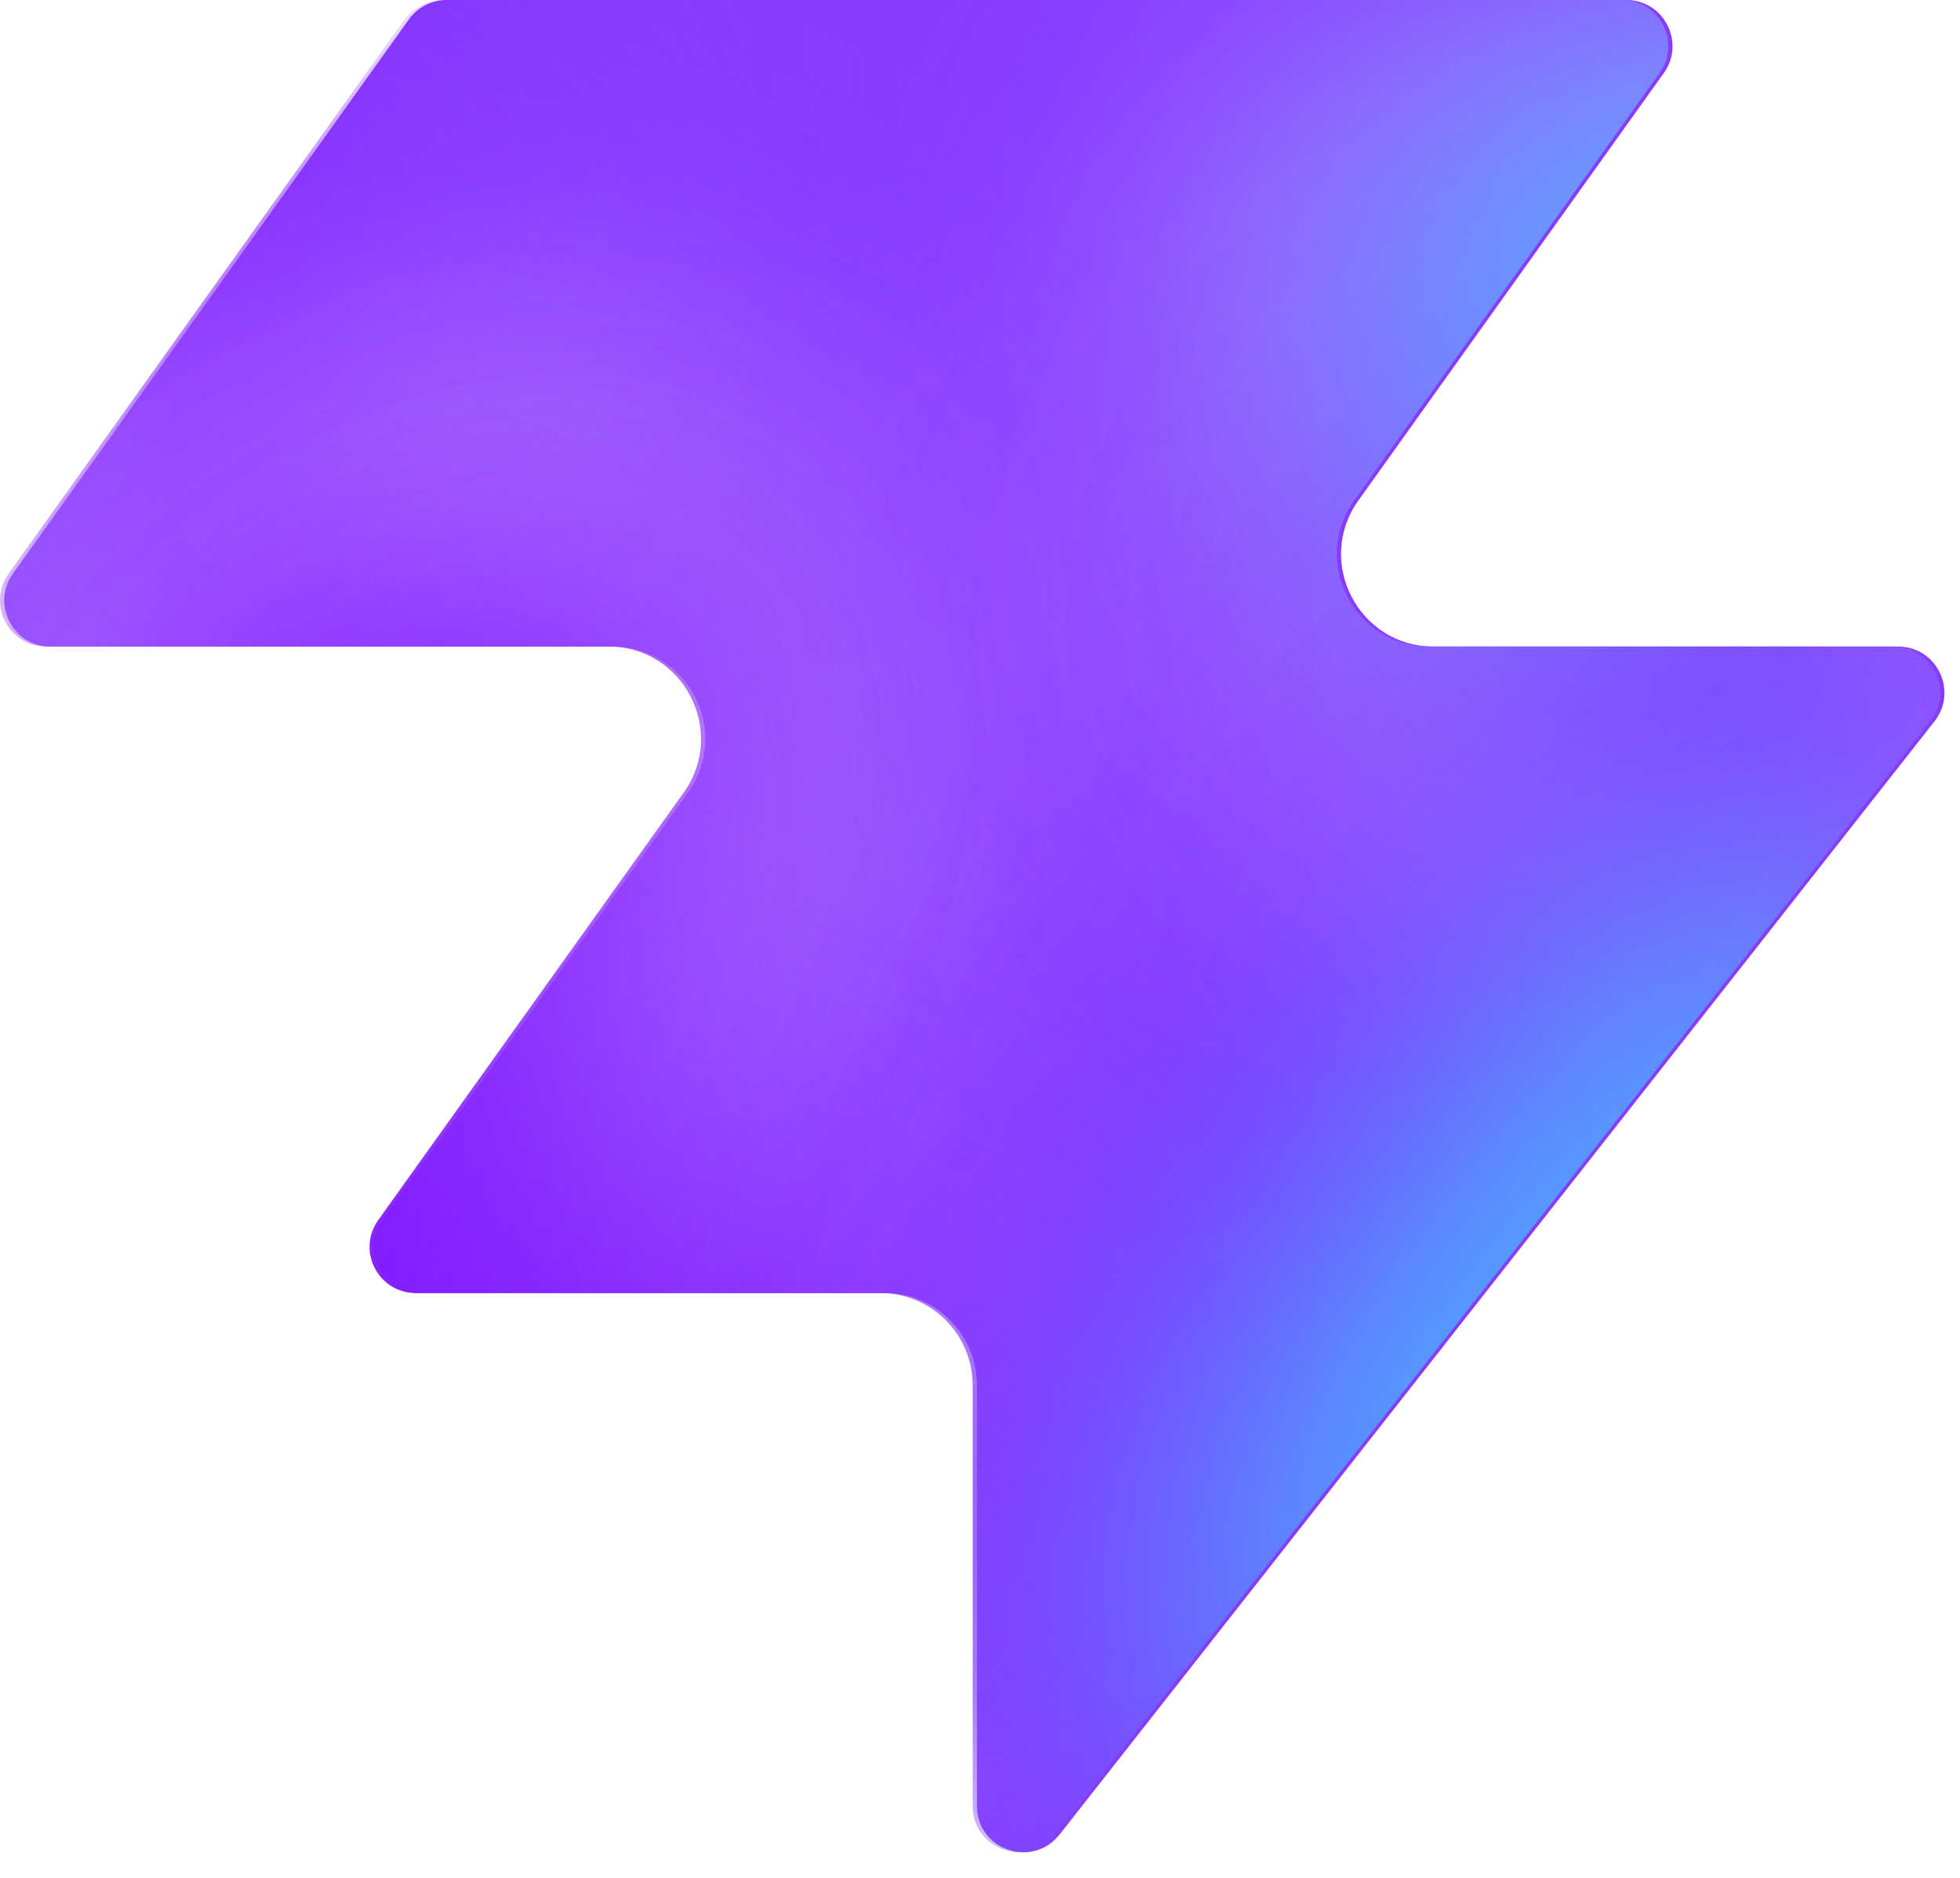
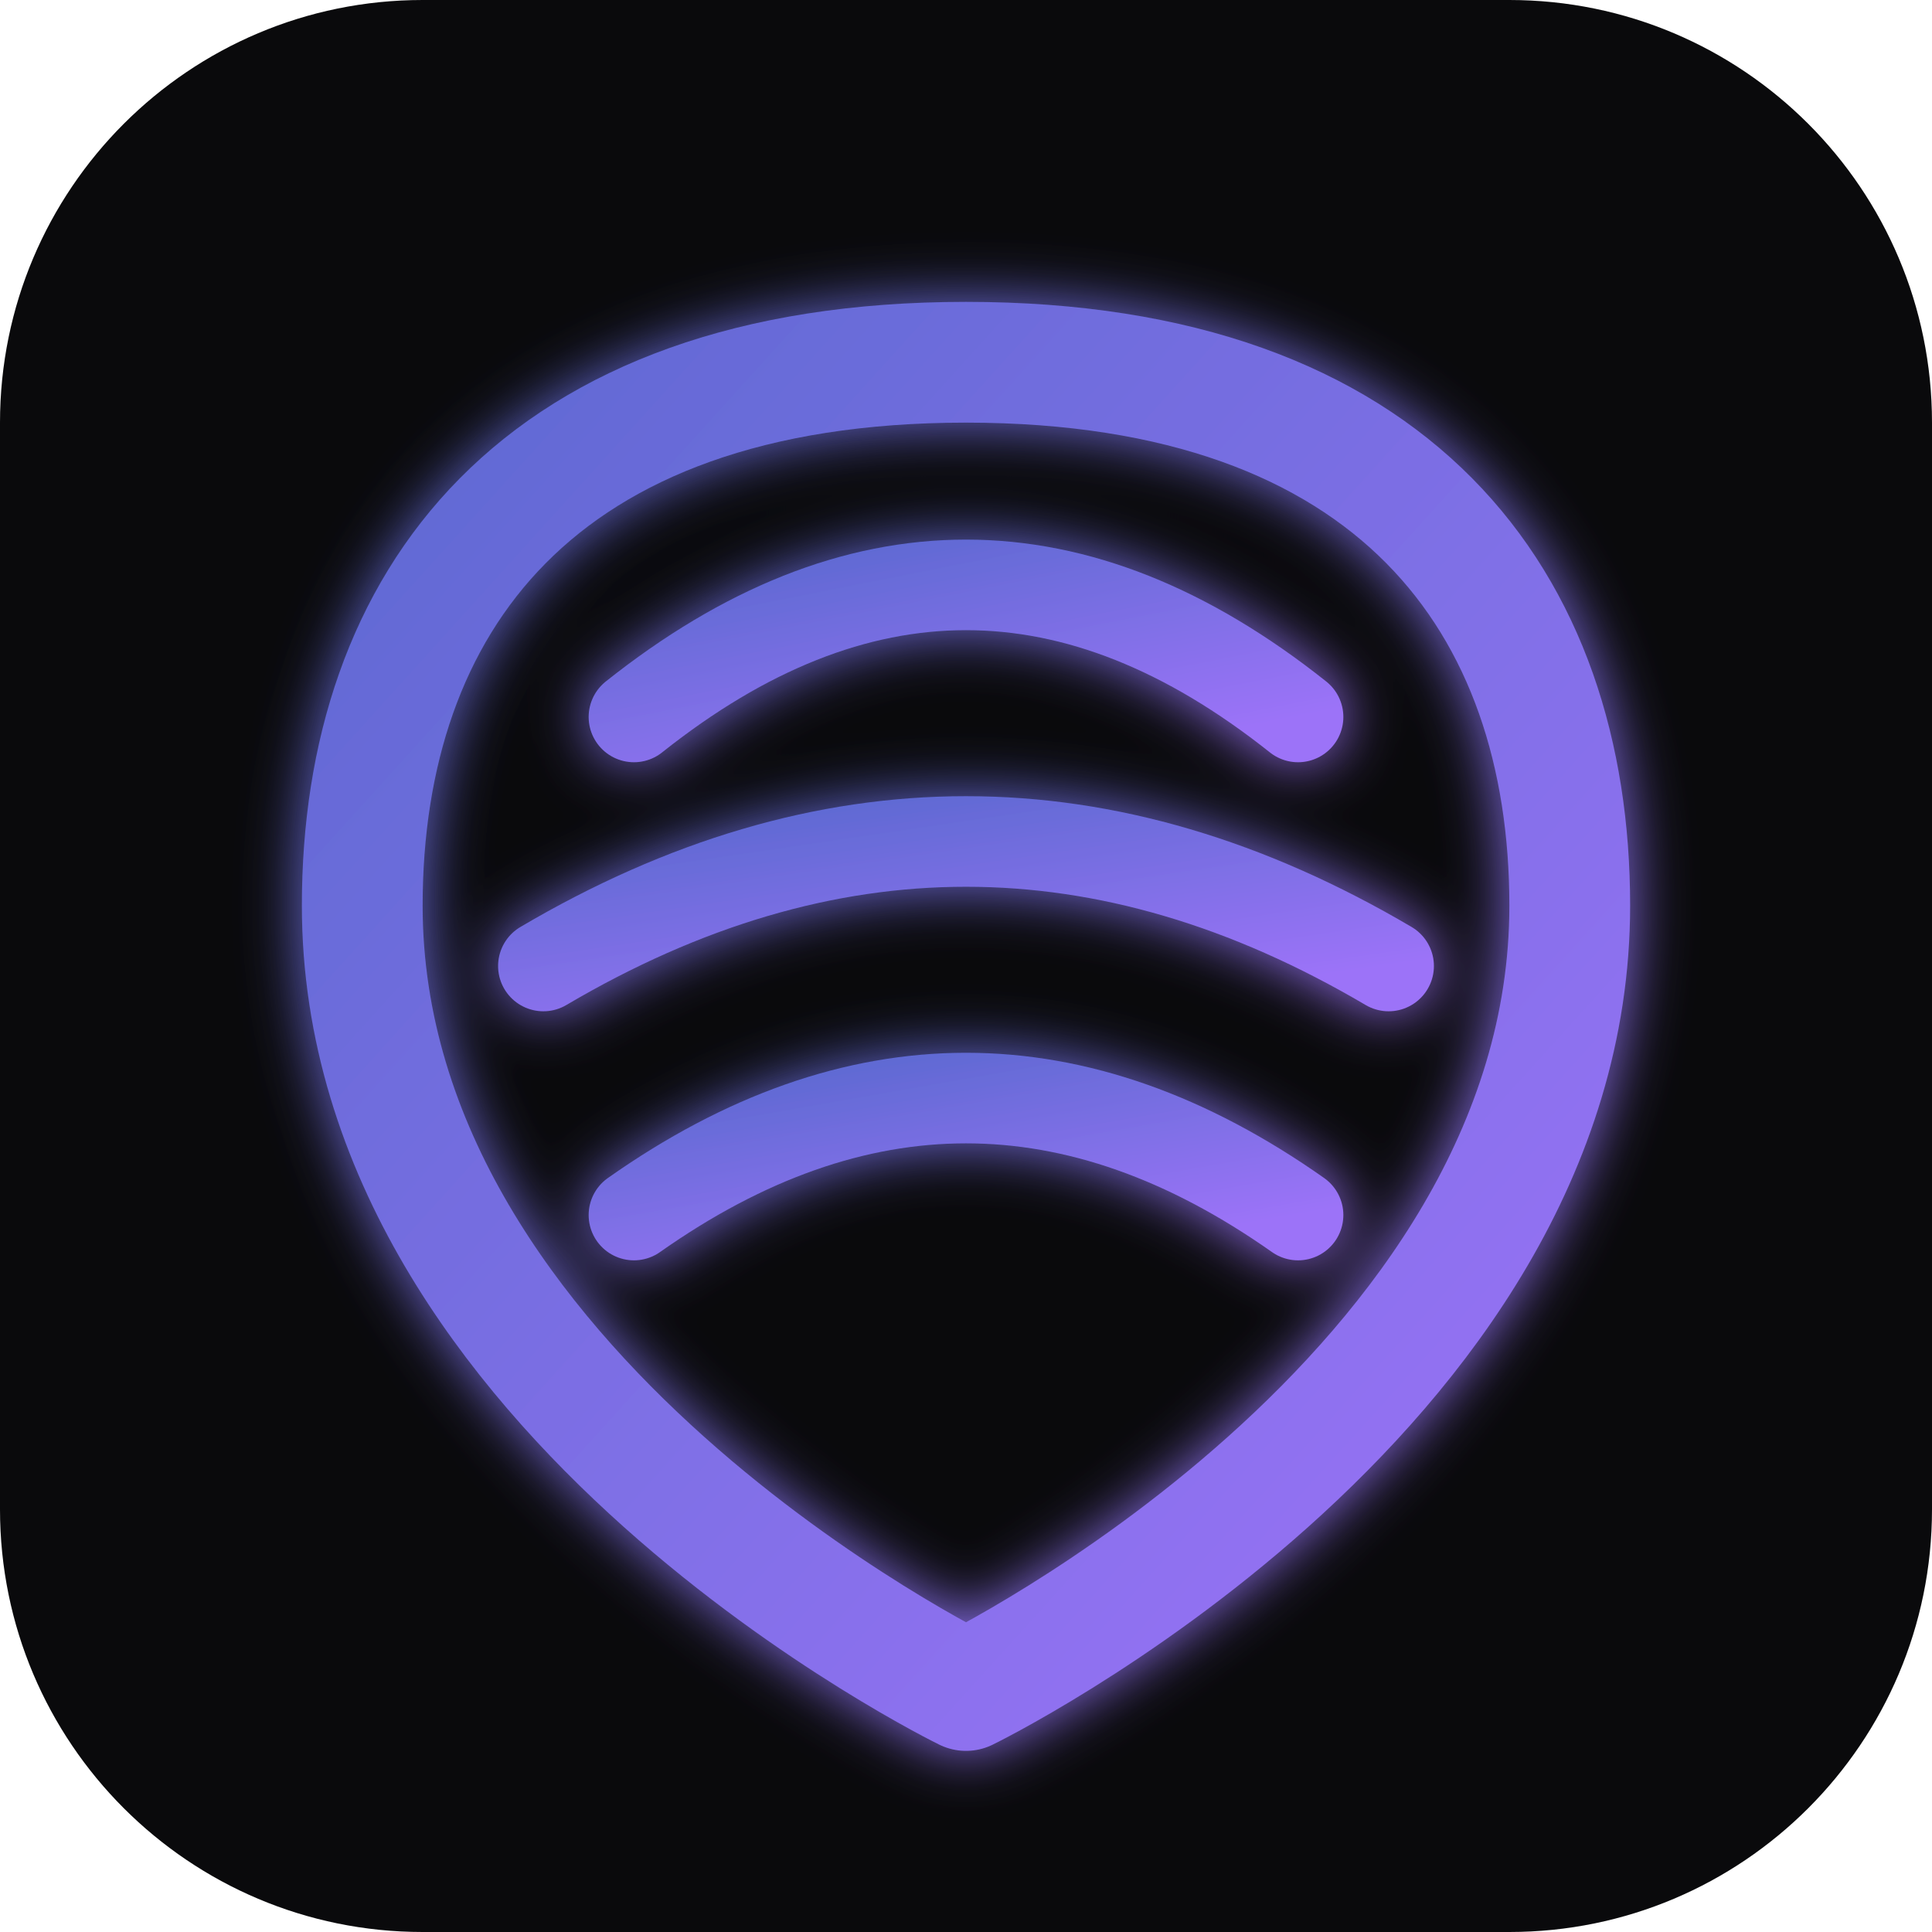
- <svg xmlns="http://www.w3.org/2000/svg" width="48" height="46" fill="none" viewBox="0 0 48 46">
-   <path fill="#863bff" d="M25.946 44.938c-.664.845-2.021.375-2.021-.698V33.937a2.26 2.26 0 0 0-2.262-2.262H10.287c-.92 0-1.456-1.04-.92-1.788l7.48-10.471c1.07-1.497 0-3.578-1.842-3.578H1.237c-.92 0-1.456-1.04-.92-1.788L10.013.474c.214-.297.556-.474.92-.474h28.894c.92 0 1.456 1.04.92 1.788l-7.48 10.471c-1.07 1.498 0 3.579 1.842 3.579h11.377c.943 0 1.473 1.088.89 1.83L25.947 44.94z" style="fill:#863bff;fill:color(display-p3 .525 .23 1);fill-opacity:1" />
-   <mask id="a" width="48" height="46" x="0" y="0" maskUnits="userSpaceOnUse" style="mask-type:alpha">
-     <path fill="#000" d="M25.842 44.938c-.664.844-2.021.375-2.021-.698V33.937a2.26 2.26 0 0 0-2.262-2.262H10.183c-.92 0-1.456-1.04-.92-1.788l7.48-10.471c1.07-1.498 0-3.579-1.842-3.579H1.133c-.92 0-1.456-1.04-.92-1.787L9.91.473c.214-.297.556-.474.92-.474h28.894c.92 0 1.456 1.04.92 1.788l-7.48 10.471c-1.07 1.498 0 3.578 1.842 3.578h11.377c.943 0 1.473 1.088.89 1.832L25.843 44.94z" style="fill:#000;fill-opacity:1" />
-   </mask>
-   <g mask="url(#a)">
-     <g filter="url(#b)">
-       <ellipse cx="5.508" cy="14.704" fill="#ede6ff" rx="5.508" ry="14.704" style="fill:#ede6ff;fill:color(display-p3 .927 .903 1);fill-opacity:1" transform="matrix(.00324 1 1 -.00324 -4.47 31.516)" />
-     </g>
-     <g filter="url(#c)">
-       <ellipse cx="10.399" cy="29.851" fill="#ede6ff" rx="10.399" ry="29.851" style="fill:#ede6ff;fill:color(display-p3 .927 .903 1);fill-opacity:1" transform="matrix(.00324 1 1 -.00324 -39.328 7.883)" />
-     </g>
-     <g filter="url(#d)">
-       <ellipse cx="5.508" cy="30.487" fill="#7e14ff" rx="5.508" ry="30.487" style="fill:#7e14ff;fill:color(display-p3 .492 .077 1);fill-opacity:1" transform="rotate(89.814 -25.913 -14.639)scale(1 -1)" />
-     </g>
-     <g filter="url(#e)">
-       <ellipse cx="5.508" cy="30.599" fill="#7e14ff" rx="5.508" ry="30.599" style="fill:#7e14ff;fill:color(display-p3 .492 .077 1);fill-opacity:1" transform="rotate(89.814 -32.644 -3.334)scale(1 -1)" />
-     </g>
-     <g filter="url(#f)">
-       <ellipse cx="5.508" cy="30.599" fill="#7e14ff" rx="5.508" ry="30.599" style="fill:#7e14ff;fill:color(display-p3 .492 .077 1);fill-opacity:1" transform="matrix(.00324 1 1 -.00324 -34.34 30.47)" />
-     </g>
-     <g filter="url(#g)">
-       <ellipse cx="14.072" cy="22.078" fill="#ede6ff" rx="14.072" ry="22.078" style="fill:#ede6ff;fill:color(display-p3 .927 .903 1);fill-opacity:1" transform="rotate(93.35 24.506 48.493)scale(-1 1)" />
-     </g>
-     <g filter="url(#h)">
-       <ellipse cx="3.47" cy="21.501" fill="#7e14ff" rx="3.47" ry="21.501" style="fill:#7e14ff;fill:color(display-p3 .492 .077 1);fill-opacity:1" transform="rotate(89.009 28.708 47.59)scale(-1 1)" />
-     </g>
-     <g filter="url(#i)">
-       <ellipse cx="3.47" cy="21.501" fill="#7e14ff" rx="3.47" ry="21.501" style="fill:#7e14ff;fill:color(display-p3 .492 .077 1);fill-opacity:1" transform="rotate(89.009 28.708 47.59)scale(-1 1)" />
-     </g>
-     <g filter="url(#j)">
-       <ellipse cx=".387" cy="8.972" fill="#7e14ff" rx="4.407" ry="29.108" style="fill:#7e14ff;fill:color(display-p3 .492 .077 1);fill-opacity:1" transform="rotate(39.51 .387 8.972)" />
-     </g>
-     <g filter="url(#k)">
-       <ellipse cx="47.523" cy="-6.092" fill="#7e14ff" rx="4.407" ry="29.108" style="fill:#7e14ff;fill:color(display-p3 .492 .077 1);fill-opacity:1" transform="rotate(37.892 47.523 -6.092)" />
-     </g>
-     <g filter="url(#l)">
-       <ellipse cx="41.412" cy="6.333" fill="#47bfff" rx="5.971" ry="9.665" style="fill:#47bfff;fill:color(display-p3 .28 .748 1);fill-opacity:1" transform="rotate(37.892 41.412 6.333)" />
-     </g>
-     <g filter="url(#m)">
-       <ellipse cx="-1.879" cy="38.332" fill="#7e14ff" rx="4.407" ry="29.108" style="fill:#7e14ff;fill:color(display-p3 .492 .077 1);fill-opacity:1" transform="rotate(37.892 -1.88 38.332)" />
-     </g>
-     <g filter="url(#n)">
-       <ellipse cx="-1.879" cy="38.332" fill="#7e14ff" rx="4.407" ry="29.108" style="fill:#7e14ff;fill:color(display-p3 .492 .077 1);fill-opacity:1" transform="rotate(37.892 -1.88 38.332)" />
-     </g>
-     <g filter="url(#o)">
-       <ellipse cx="35.651" cy="29.907" fill="#7e14ff" rx="4.407" ry="29.108" style="fill:#7e14ff;fill:color(display-p3 .492 .077 1);fill-opacity:1" transform="rotate(37.892 35.651 29.907)" />
-     </g>
-     <g filter="url(#p)">
-       <ellipse cx="38.418" cy="32.4" fill="#47bfff" rx="5.971" ry="15.297" style="fill:#47bfff;fill:color(display-p3 .28 .748 1);fill-opacity:1" transform="rotate(37.892 38.418 32.4)" />
-     </g>
-   </g>
+ <svg xmlns="http://www.w3.org/2000/svg" viewBox="0 0 512 512">
  <defs>
-     <filter id="b" width="60.045" height="41.654" x="-19.77" y="16.149" color-interpolation-filters="sRGB" filterUnits="userSpaceOnUse">
-       <feFlood flood-opacity="0" result="BackgroundImageFix" />
-       <feBlend in="SourceGraphic" in2="BackgroundImageFix" result="shape" />
-       <feGaussianBlur result="effect1_foregroundBlur_2002_17158" stdDeviation="7.659" />
-     </filter>
-     <filter id="c" width="90.34" height="51.437" x="-54.613" y="-7.533" color-interpolation-filters="sRGB" filterUnits="userSpaceOnUse">
-       <feFlood flood-opacity="0" result="BackgroundImageFix" />
-       <feBlend in="SourceGraphic" in2="BackgroundImageFix" result="shape" />
-       <feGaussianBlur result="effect1_foregroundBlur_2002_17158" stdDeviation="7.659" />
-     </filter>
-     <filter id="d" width="79.355" height="29.4" x="-49.64" y="2.03" color-interpolation-filters="sRGB" filterUnits="userSpaceOnUse">
-       <feFlood flood-opacity="0" result="BackgroundImageFix" />
-       <feBlend in="SourceGraphic" in2="BackgroundImageFix" result="shape" />
-       <feGaussianBlur result="effect1_foregroundBlur_2002_17158" stdDeviation="4.596" />
-     </filter>
-     <filter id="e" width="79.579" height="29.4" x="-45.045" y="20.029" color-interpolation-filters="sRGB" filterUnits="userSpaceOnUse">
-       <feFlood flood-opacity="0" result="BackgroundImageFix" />
-       <feBlend in="SourceGraphic" in2="BackgroundImageFix" result="shape" />
-       <feGaussianBlur result="effect1_foregroundBlur_2002_17158" stdDeviation="4.596" />
-     </filter>
-     <filter id="f" width="79.579" height="29.4" x="-43.513" y="21.178" color-interpolation-filters="sRGB" filterUnits="userSpaceOnUse">
-       <feFlood flood-opacity="0" result="BackgroundImageFix" />
-       <feBlend in="SourceGraphic" in2="BackgroundImageFix" result="shape" />
-       <feGaussianBlur result="effect1_foregroundBlur_2002_17158" stdDeviation="4.596" />
-     </filter>
-     <filter id="g" width="74.749" height="58.852" x="15.756" y="-17.901" color-interpolation-filters="sRGB" filterUnits="userSpaceOnUse">
-       <feFlood flood-opacity="0" result="BackgroundImageFix" />
-       <feBlend in="SourceGraphic" in2="BackgroundImageFix" result="shape" />
-       <feGaussianBlur result="effect1_foregroundBlur_2002_17158" stdDeviation="7.659" />
-     </filter>
-     <filter id="h" width="61.377" height="25.362" x="23.548" y="2.284" color-interpolation-filters="sRGB" filterUnits="userSpaceOnUse">
-       <feFlood flood-opacity="0" result="BackgroundImageFix" />
-       <feBlend in="SourceGraphic" in2="BackgroundImageFix" result="shape" />
-       <feGaussianBlur result="effect1_foregroundBlur_2002_17158" stdDeviation="4.596" />
-     </filter>
-     <filter id="i" width="61.377" height="25.362" x="23.548" y="2.284" color-interpolation-filters="sRGB" filterUnits="userSpaceOnUse">
-       <feFlood flood-opacity="0" result="BackgroundImageFix" />
-       <feBlend in="SourceGraphic" in2="BackgroundImageFix" result="shape" />
-       <feGaussianBlur result="effect1_foregroundBlur_2002_17158" stdDeviation="4.596" />
-     </filter>
-     <filter id="j" width="56.045" height="63.649" x="-27.636" y="-22.853" color-interpolation-filters="sRGB" filterUnits="userSpaceOnUse">
-       <feFlood flood-opacity="0" result="BackgroundImageFix" />
-       <feBlend in="SourceGraphic" in2="BackgroundImageFix" result="shape" />
-       <feGaussianBlur result="effect1_foregroundBlur_2002_17158" stdDeviation="4.596" />
-     </filter>
-     <filter id="k" width="54.814" height="64.646" x="20.116" y="-38.415" color-interpolation-filters="sRGB" filterUnits="userSpaceOnUse">
-       <feFlood flood-opacity="0" result="BackgroundImageFix" />
-       <feBlend in="SourceGraphic" in2="BackgroundImageFix" result="shape" />
-       <feGaussianBlur result="effect1_foregroundBlur_2002_17158" stdDeviation="4.596" />
-     </filter>
-     <filter id="l" width="33.541" height="35.313" x="24.641" y="-11.323" color-interpolation-filters="sRGB" filterUnits="userSpaceOnUse">
-       <feFlood flood-opacity="0" result="BackgroundImageFix" />
-       <feBlend in="SourceGraphic" in2="BackgroundImageFix" result="shape" />
-       <feGaussianBlur result="effect1_foregroundBlur_2002_17158" stdDeviation="4.596" />
-     </filter>
-     <filter id="m" width="54.814" height="64.646" x="-29.286" y="6.009" color-interpolation-filters="sRGB" filterUnits="userSpaceOnUse">
-       <feFlood flood-opacity="0" result="BackgroundImageFix" />
-       <feBlend in="SourceGraphic" in2="BackgroundImageFix" result="shape" />
-       <feGaussianBlur result="effect1_foregroundBlur_2002_17158" stdDeviation="4.596" />
-     </filter>
-     <filter id="n" width="54.814" height="64.646" x="-29.286" y="6.009" color-interpolation-filters="sRGB" filterUnits="userSpaceOnUse">
-       <feFlood flood-opacity="0" result="BackgroundImageFix" />
-       <feBlend in="SourceGraphic" in2="BackgroundImageFix" result="shape" />
-       <feGaussianBlur result="effect1_foregroundBlur_2002_17158" stdDeviation="4.596" />
-     </filter>
-     <filter id="o" width="54.814" height="64.646" x="8.244" y="-2.416" color-interpolation-filters="sRGB" filterUnits="userSpaceOnUse">
-       <feFlood flood-opacity="0" result="BackgroundImageFix" />
-       <feBlend in="SourceGraphic" in2="BackgroundImageFix" result="shape" />
-       <feGaussianBlur result="effect1_foregroundBlur_2002_17158" stdDeviation="4.596" />
-     </filter>
-     <filter id="p" width="39.409" height="43.623" x="18.713" y="10.588" color-interpolation-filters="sRGB" filterUnits="userSpaceOnUse">
-       <feFlood flood-opacity="0" result="BackgroundImageFix" />
-       <feBlend in="SourceGraphic" in2="BackgroundImageFix" result="shape" />
-       <feGaussianBlur result="effect1_foregroundBlur_2002_17158" stdDeviation="4.596" />
+     <linearGradient id="grad" x1="0%" y1="0%" x2="100%" y2="100%">
+       <stop offset="0%" stop-color="#5e6ad2" />
+       <stop offset="100%" stop-color="#9c73f8" />
+     </linearGradient>
+     <filter id="glow" x="-20%" y="-20%" width="140%" height="140%">
+       <feGaussianBlur stdDeviation="8" result="blur" />
+       <feComposite in="SourceGraphic" in2="blur" operator="over" />
    </filter>
  </defs>
+   <rect width="512" height="512" rx="112" fill="#0a0a0c" />
+   <g stroke="url(#grad)" stroke-linecap="round" stroke-linejoin="round" fill="none" filter="url(#glow)">
+     <path d="M256 96 C 370 96 416 160 416 240 C 416 370 256 448 256 448 C 256 448 96 370 96 240 C 96 160 142 96 256 96 Z" stroke-width="32" />
+     <path d="M168 190 Q 256 120 344 190" stroke-width="24" />
+     <path d="M144 256 Q 256 190 368 256" stroke-width="24" />
+     <path d="M168 322 Q 256 260 344 322" stroke-width="24" />
+     <line x1="208" y1="210" x2="208" y2="302" stroke-width="28" />
+     <line x1="256" y1="160" x2="256" y2="352" stroke-width="28" />
+     <line x1="304" y1="210" x2="304" y2="302" stroke-width="28" />
+   </g>
</svg>
